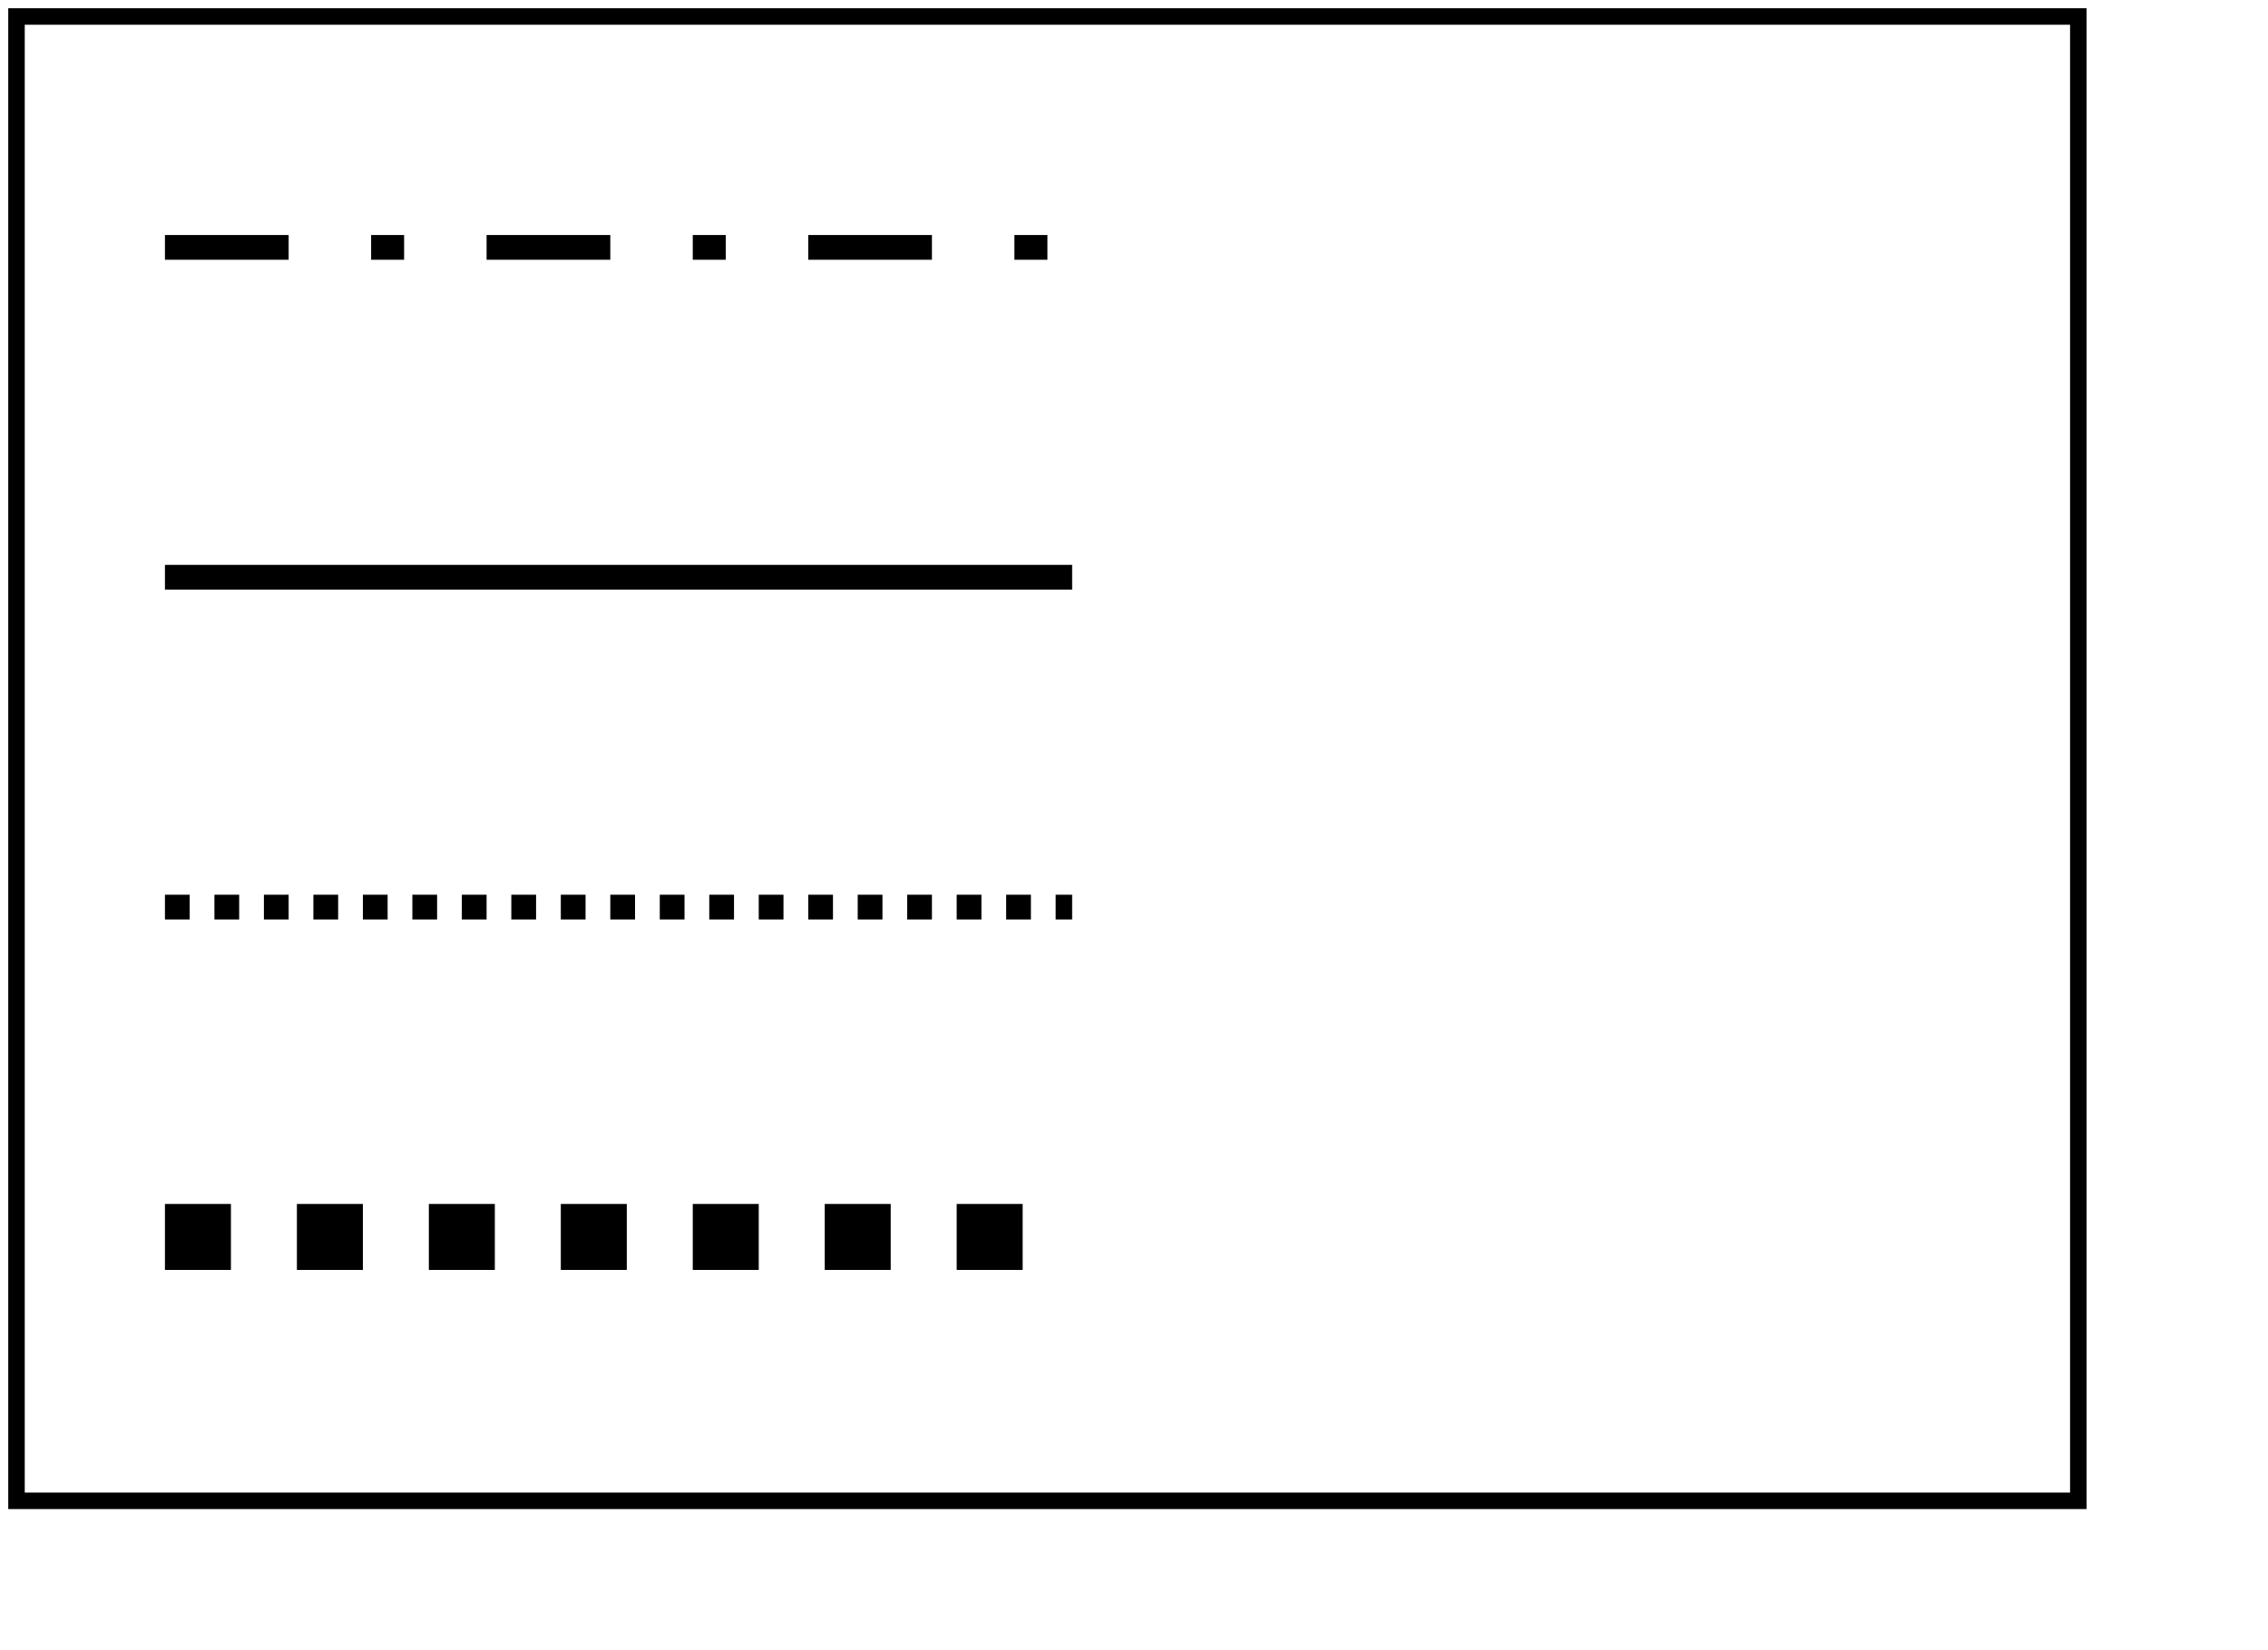
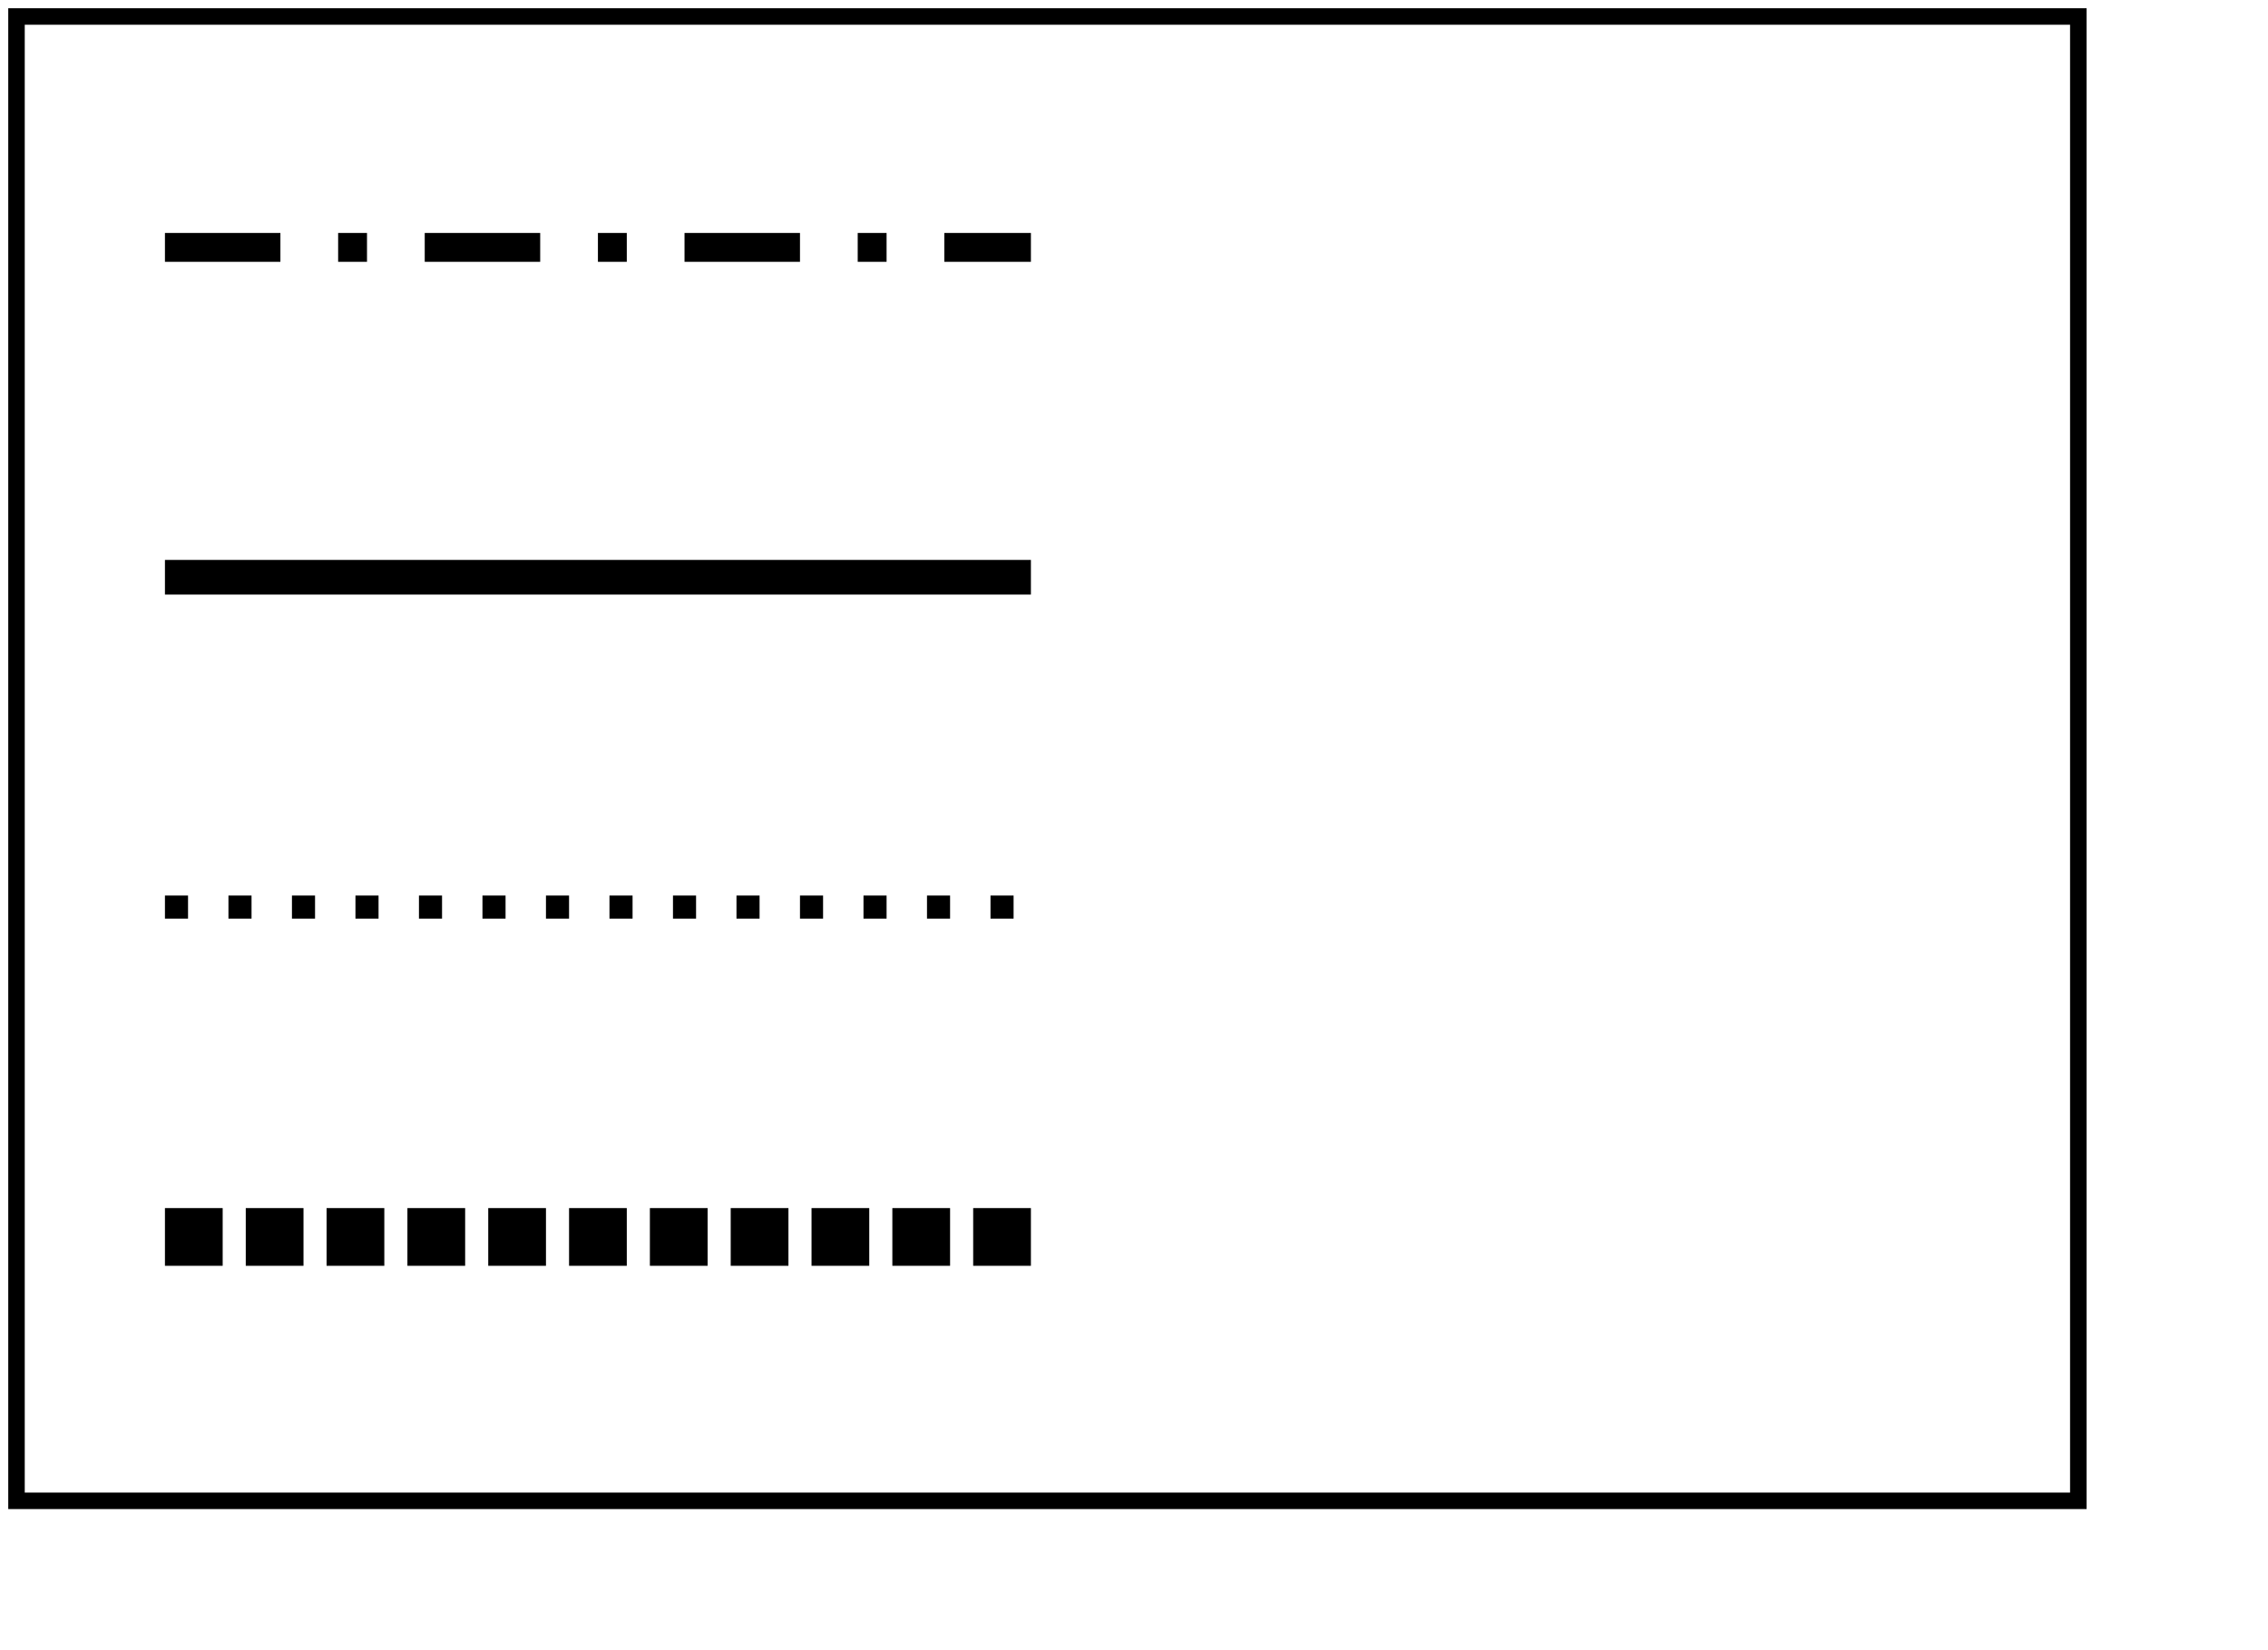
<svg xmlns="http://www.w3.org/2000/svg" width="100%" height="100%" viewBox="0 0 275 200" preserveAspectRatio="xMidYMid meet" version="1.1">
  <rect x="2" y="2" width="250" height="180" stroke="black" fill="none" stroke-width="2" stroke-dasharray="" />
-   <line x1="20" x2="130" y1="30" y2="30" stroke="black" stroke-width="3" stroke-dasharray="15,10,4,10" fill="none" />
-   <line x1="20" x2="130" y1="70" y2="70" stroke="black" stroke-width="3" stroke-dasharray="" fill="none" />
-   <line x1="20" x2="130" y1="110" y2="110" stroke="black" stroke-width="3" stroke-dasharray="3" fill="none" />
-   <line x1="20" x2="130" y1="150" y2="150" stroke="black" stroke-width="8" stroke-dasharray="8" fill="none" />
-   <text font-family="Special Elite, sans-serif" text-anchor="left-middle" x="150" y="27" font-size="12px">
+   <line x1="20" x2="125" y1="30" y2="30" stroke="black" stroke-width="3.5" stroke-dasharray="14,7,3.5,7" fill="none" />
+   <line x1="20" x2="125" y1="70" y2="70" stroke="black" stroke-width="4.2" stroke-dasharray="" fill="none" />
+   <line x1="20" x2="125" y1="110" y2="110" stroke="black" stroke-width="2.8" stroke-dasharray="2.8,4.9" fill="none" />
+   <line x1="20" x2="125" y1="150" y2="150" stroke="black" stroke-width="7" stroke-dasharray="7,2.8" fill="none" />
+   <text font-family="Special Elite, sans-serif" text-anchor="left-middle" x="145" y="27" font-size="12px">
    <tspan data-localize="Manual/venn.legendred" />
  </text>
-   <text font-family="Special Elite, sans-serif" text-anchor="left-middle" x="150" y="67" font-size="12px">
+   <text font-family="Special Elite, sans-serif" text-anchor="left-middle" x="145" y="67" font-size="12px">
    <tspan data-localize="Manual/venn.legendblue" />
  </text>
-   <text font-family="Special Elite, sans-serif" text-anchor="left-middle" x="150" y="113" font-size="12px">
+   <text font-family="Special Elite, sans-serif" text-anchor="left-middle" x="145" y="113" font-size="12px">
    <tspan data-localize="Manual/venn.legendsymbol" />
  </text>
-   <text font-family="Special Elite, sans-serif" text-anchor="left-middle" x="150" y="154" font-size="12px">
+   <text font-family="Special Elite, sans-serif" text-anchor="left-middle" x="145" y="154" font-size="12px">
    <tspan data-localize="Manual/venn.legendled" />
  </text>
</svg>
